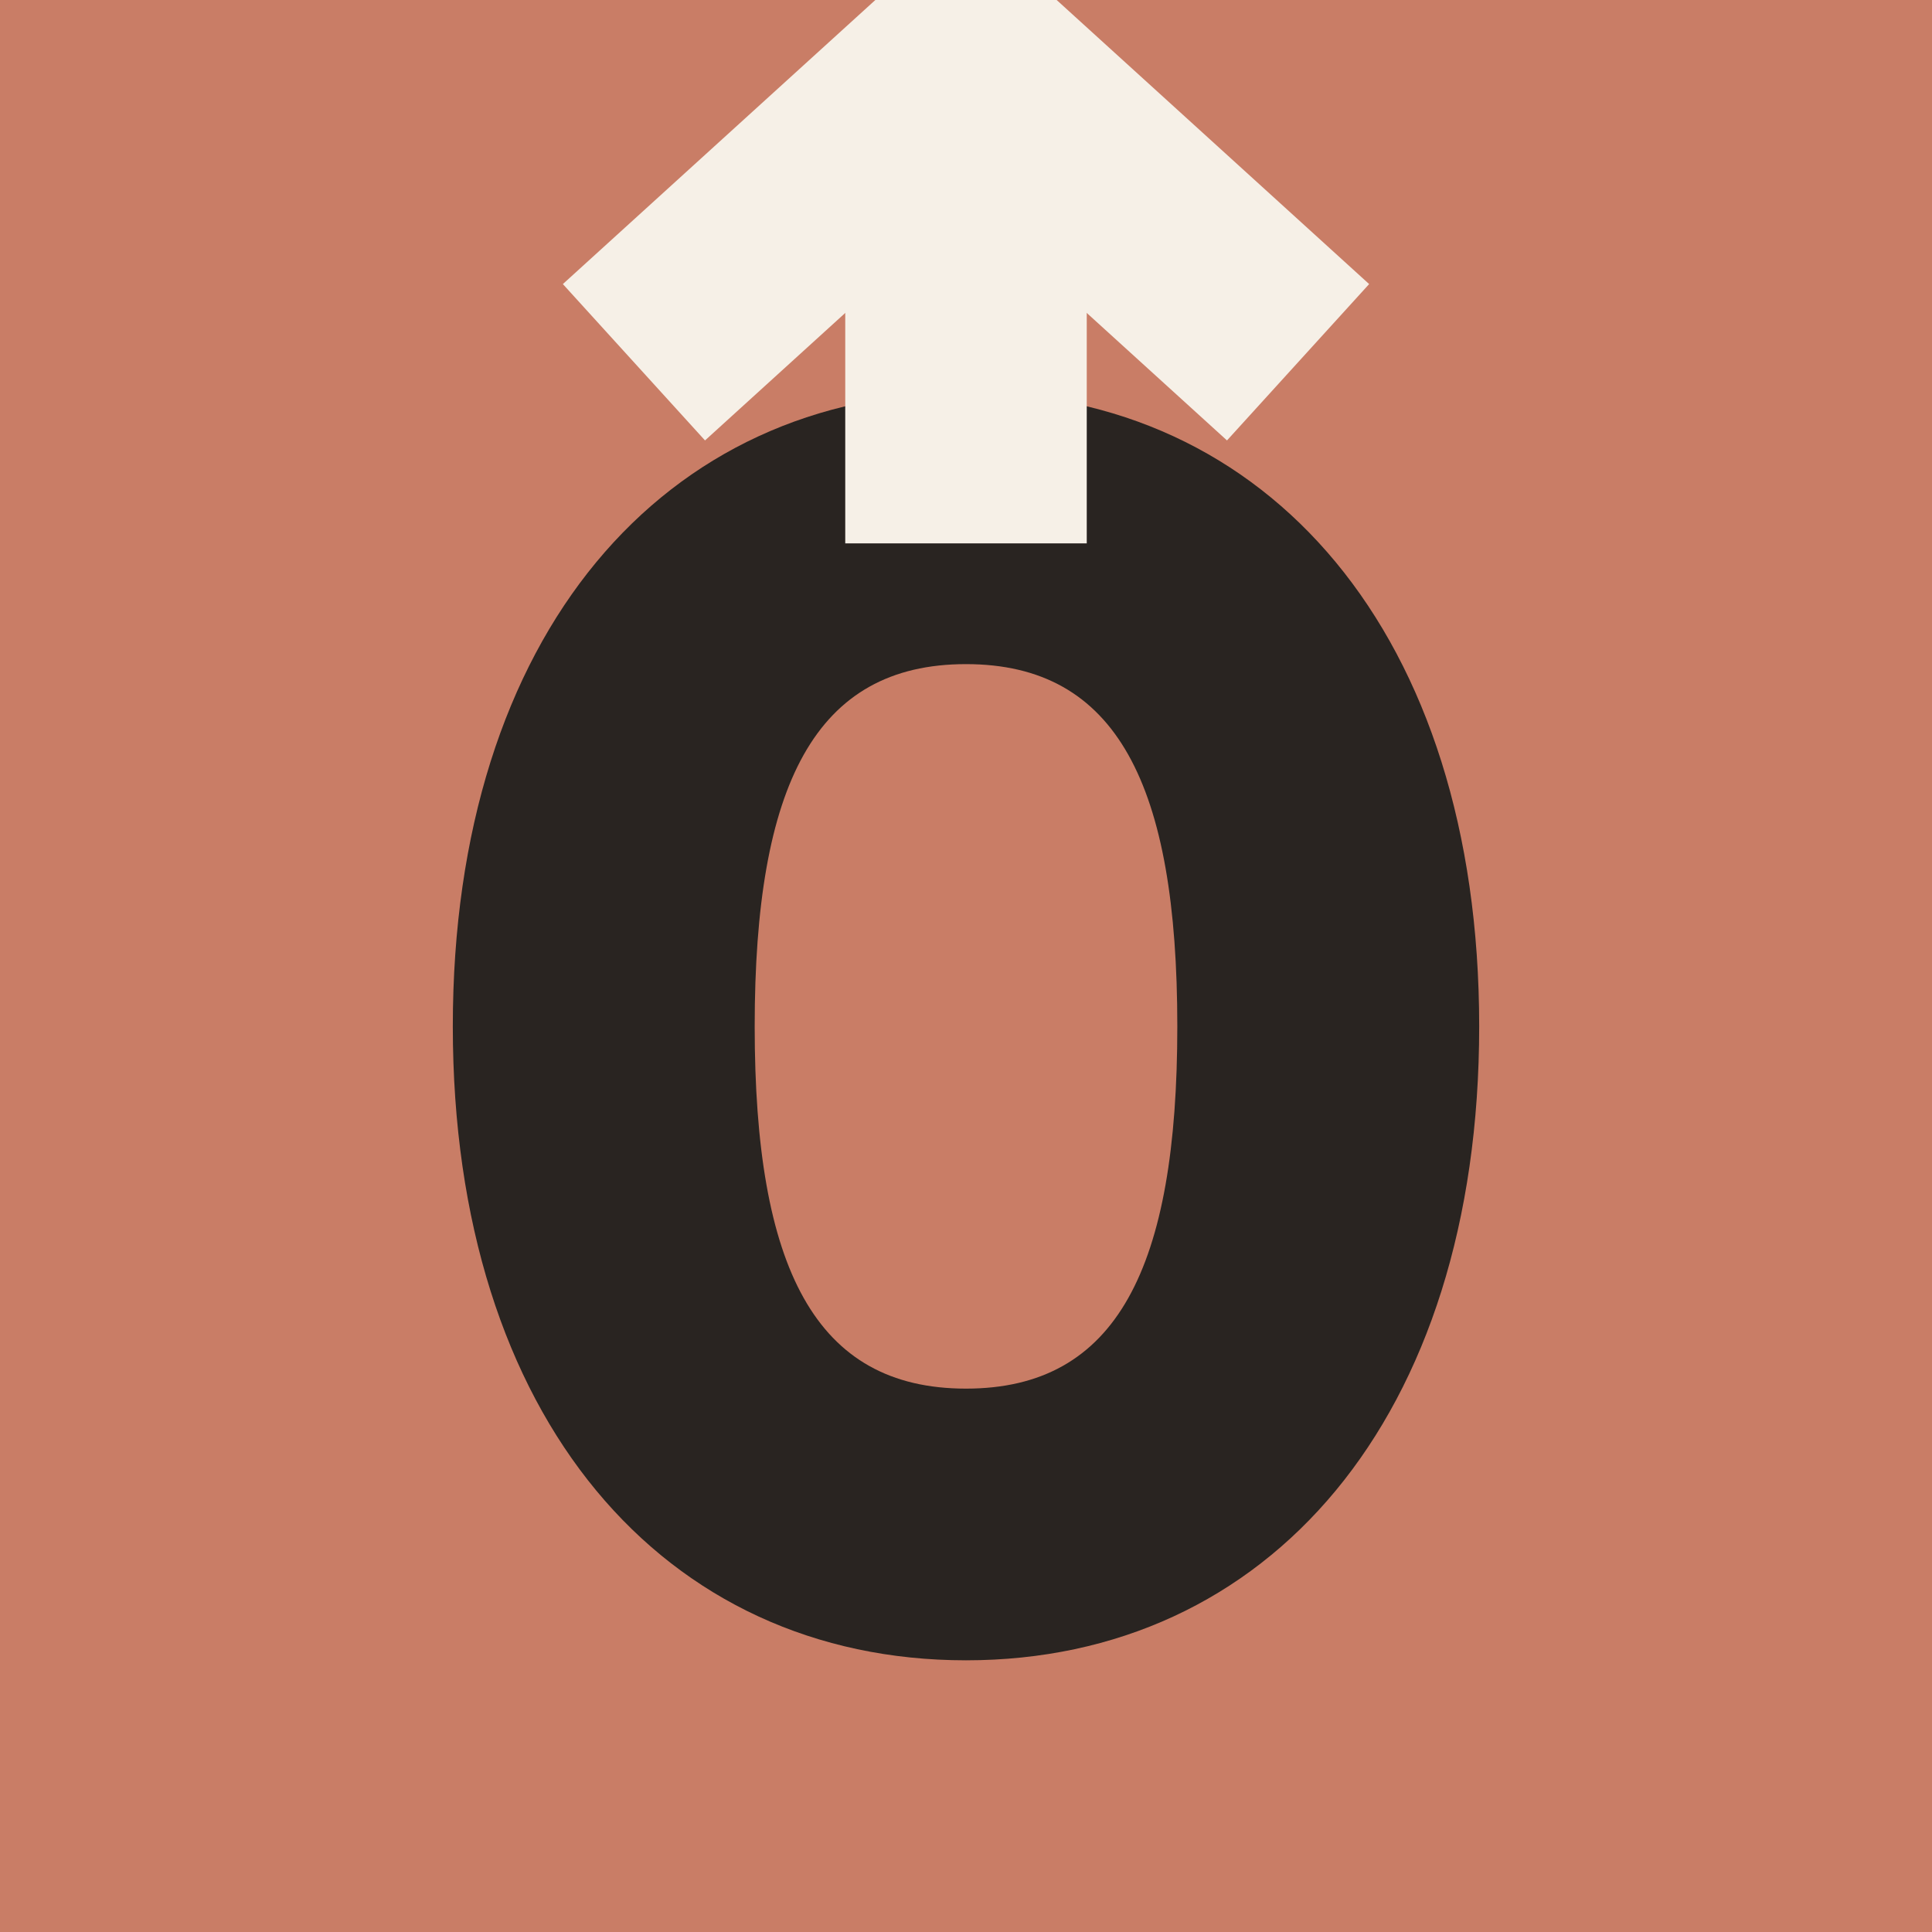
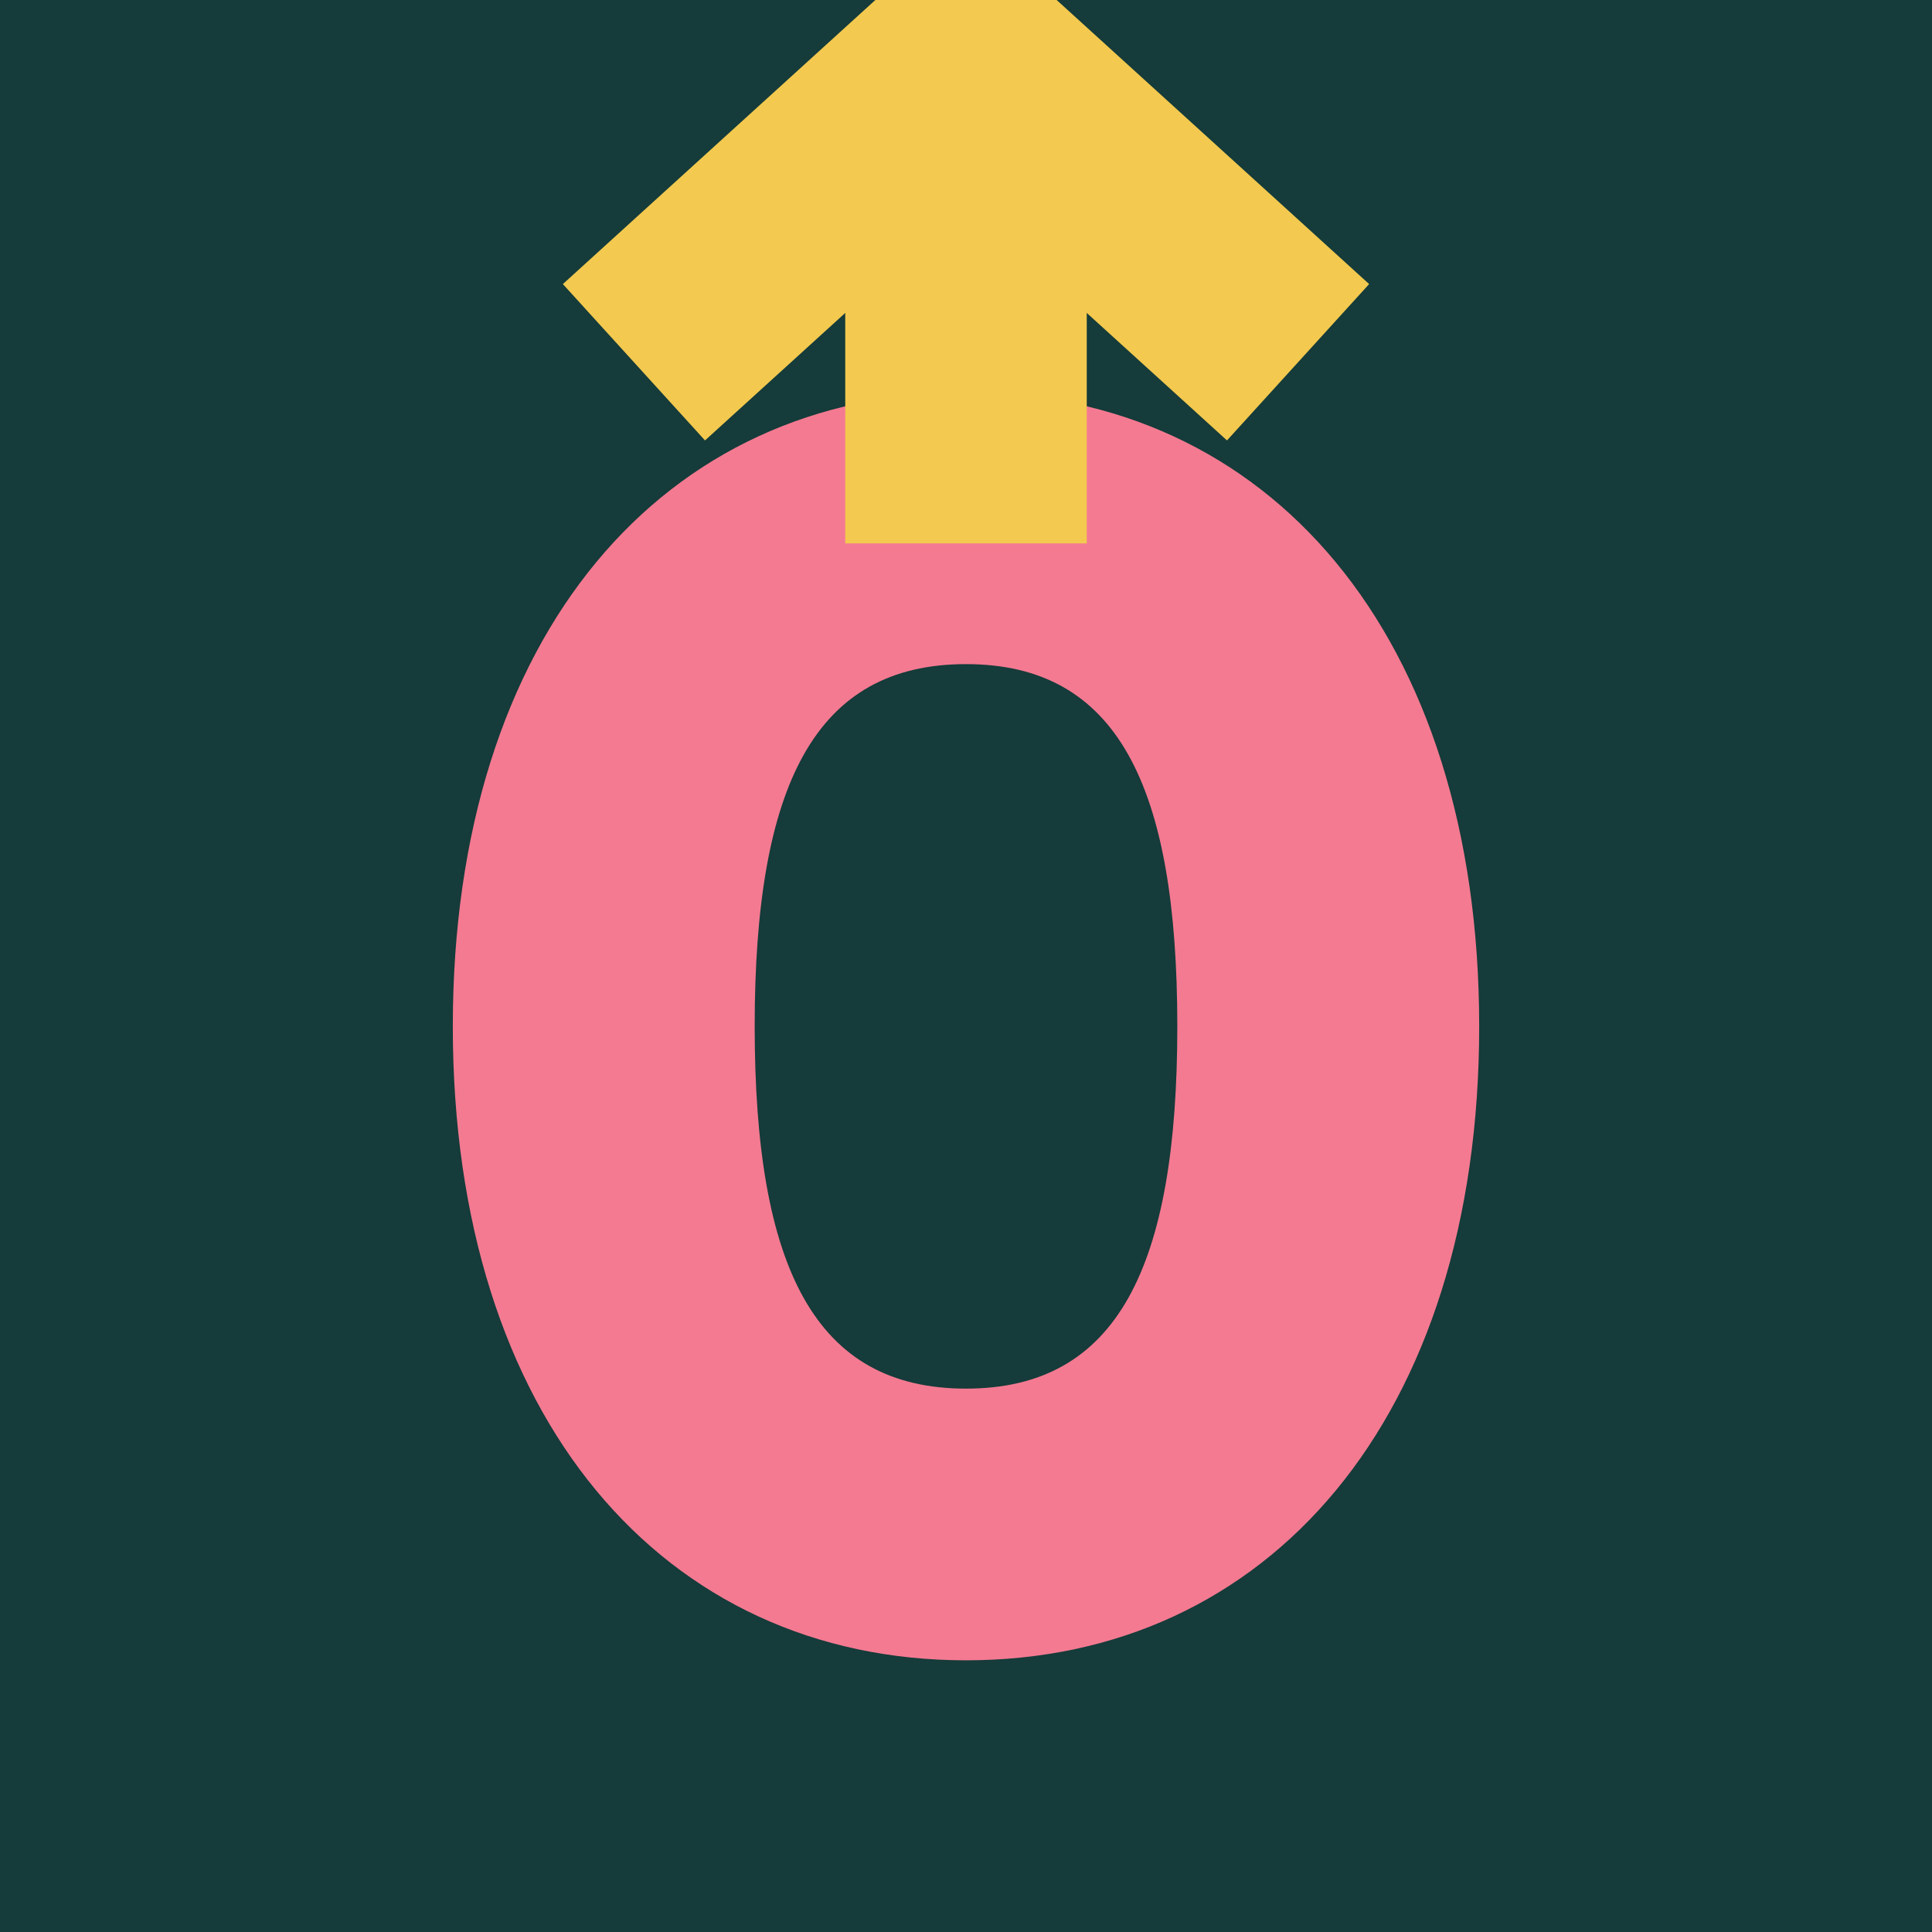
<svg xmlns="http://www.w3.org/2000/svg" viewBox="0 0 64 64">
-   <rect width="64" height="64" fill="#c97d66" />
-   <path d="M15 34c0-13 7-21 17-21s17 8 17 21-7 21-17 21-17-8-17-21Zm10 0c0 8 2 12 7 12s7-4 7-12-2-12-7-12-7 4-7 12Z" fill="#292421" />
-   <path d="M28 5h8v13h-8z" fill="#f6f0e7" />
-   <path d="m21 12 11-10 11 10" fill="none" stroke="#f6f0e7" stroke-width="7" stroke-linejoin="miter" />
+   <rect width="64" height="64" fill="#153b3a" />
+   <path d="M15 34c0-13 7-21 17-21s17 8 17 21-7 21-17 21-17-8-17-21Zm10 0c0 8 2 12 7 12s7-4 7-12-2-12-7-12-7 4-7 12Z" fill="#f47a91" />
+   <path d="M28 5h8v13h-8z" fill="#f3c94f" />
+   <path d="m21 12 11-10 11 10" fill="none" stroke="#f3c94f" stroke-width="7" stroke-linejoin="miter" />
</svg>
